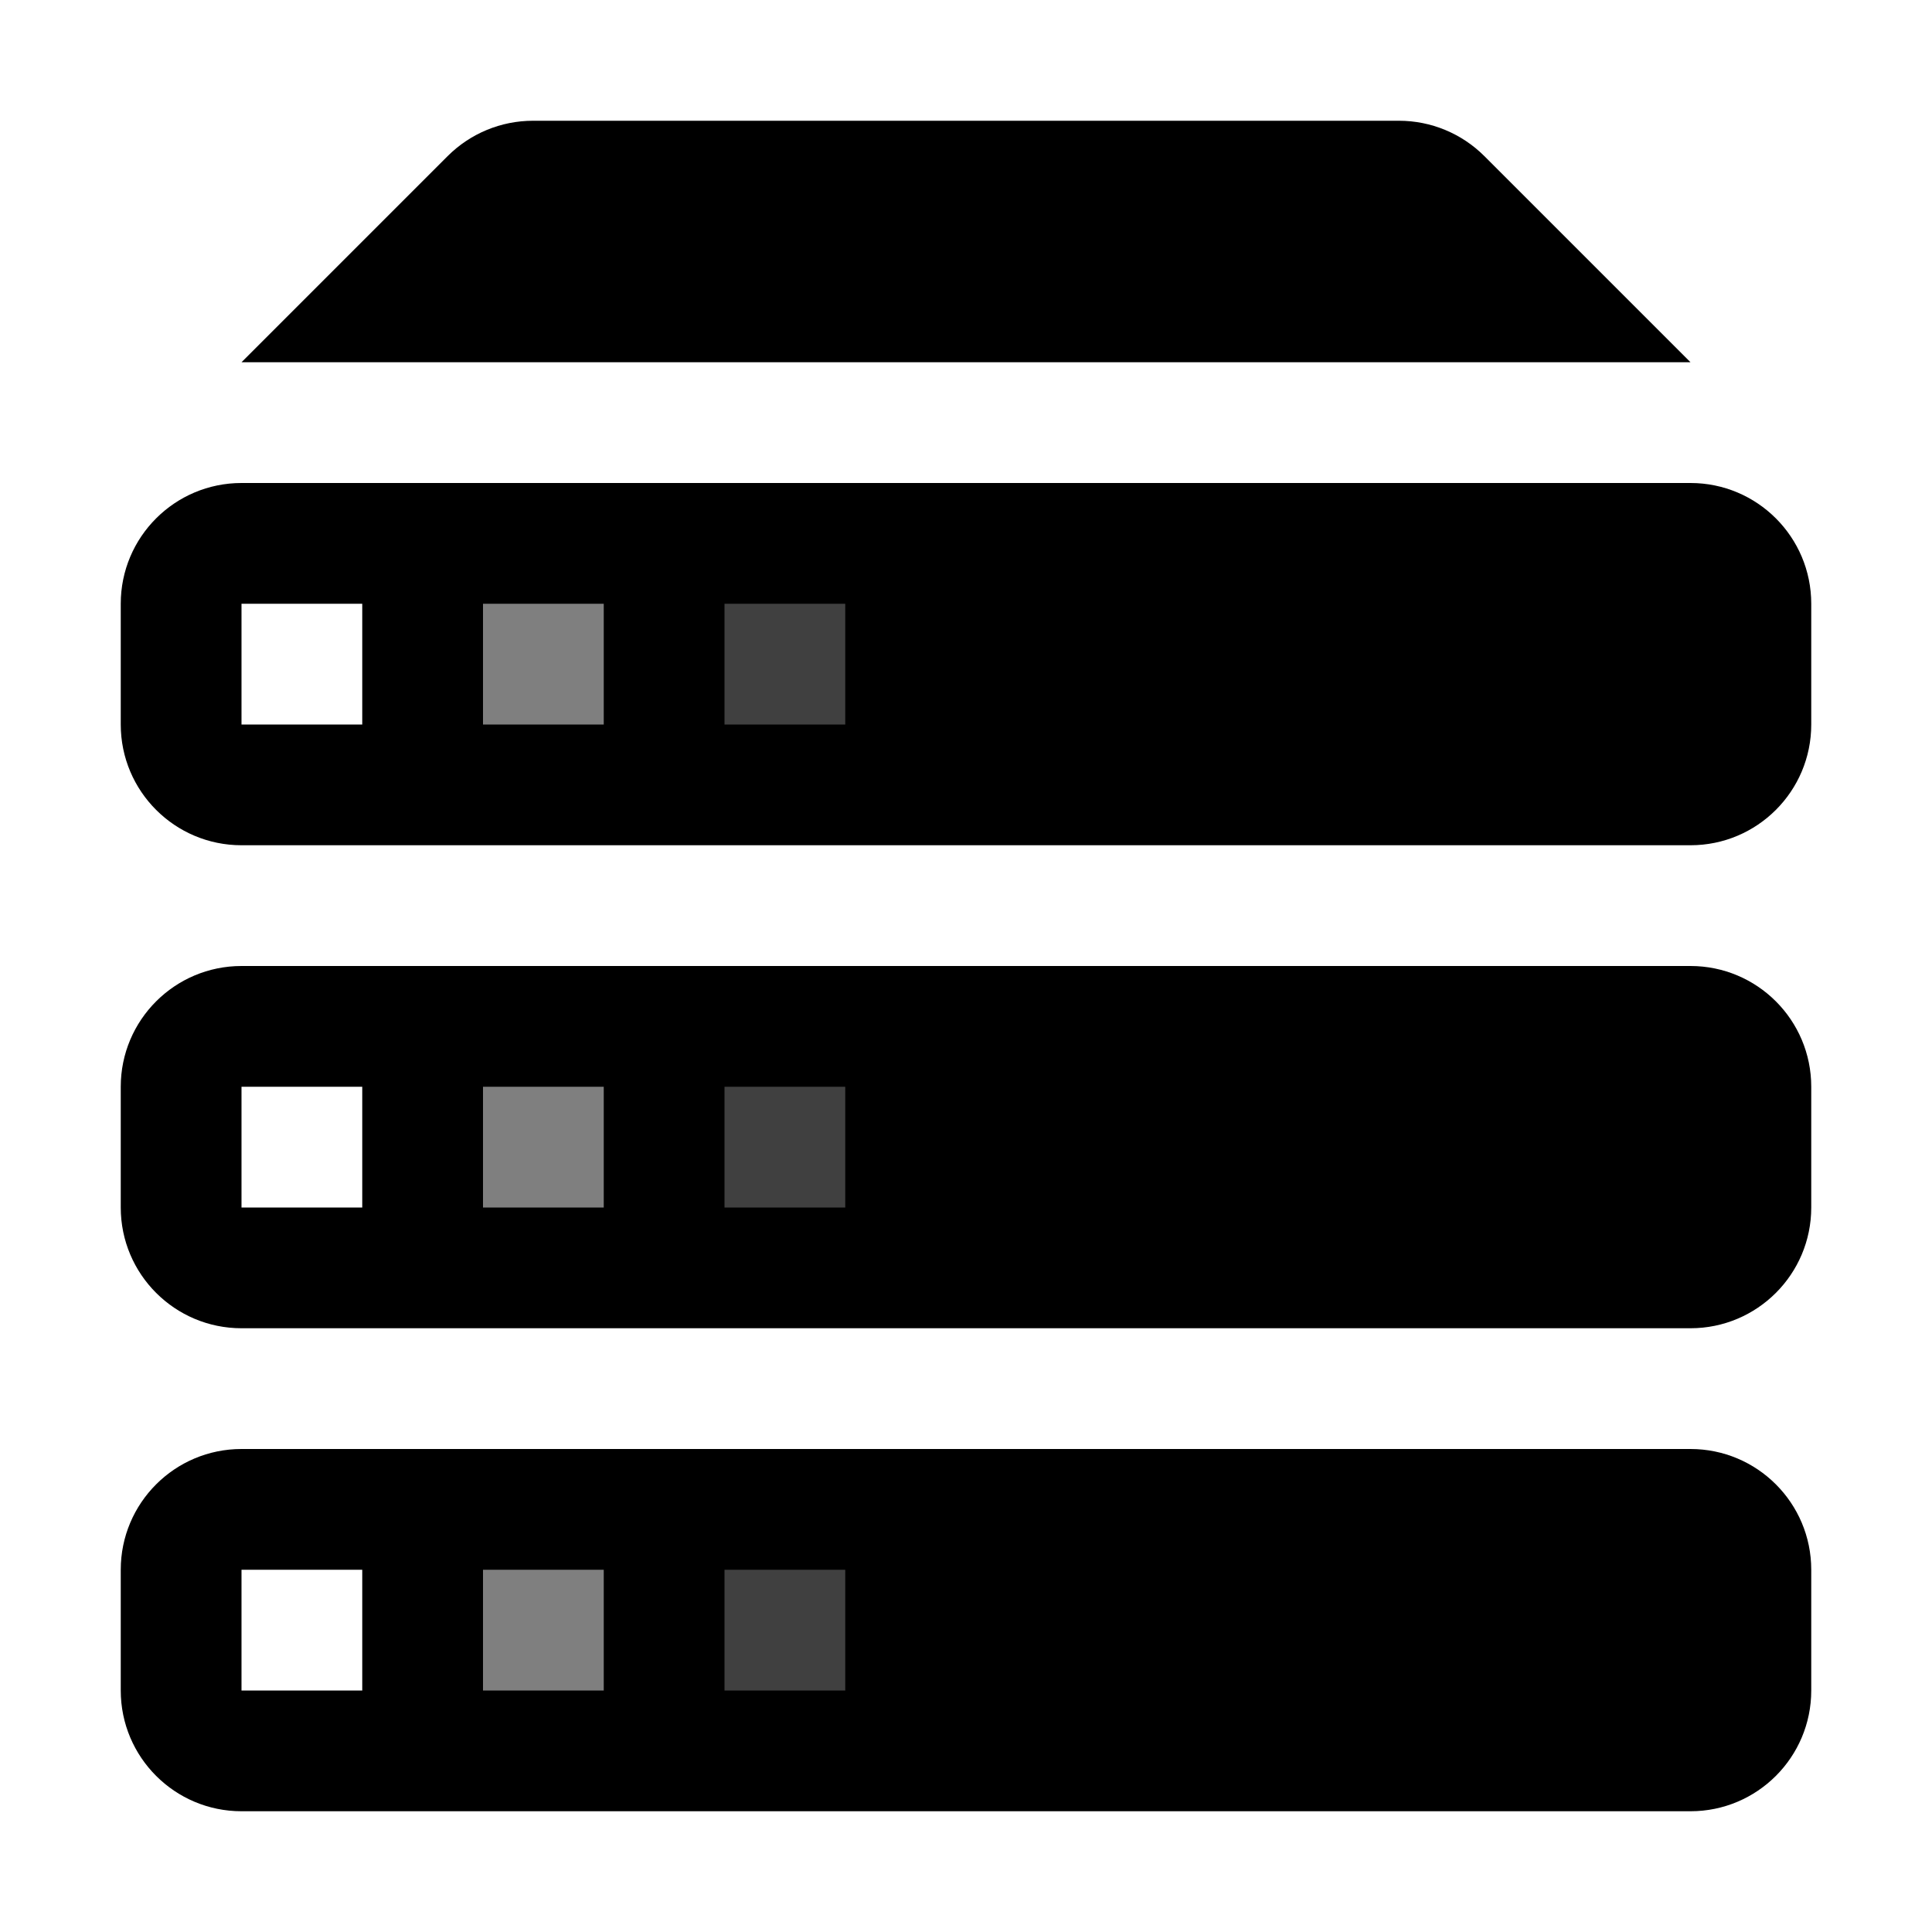
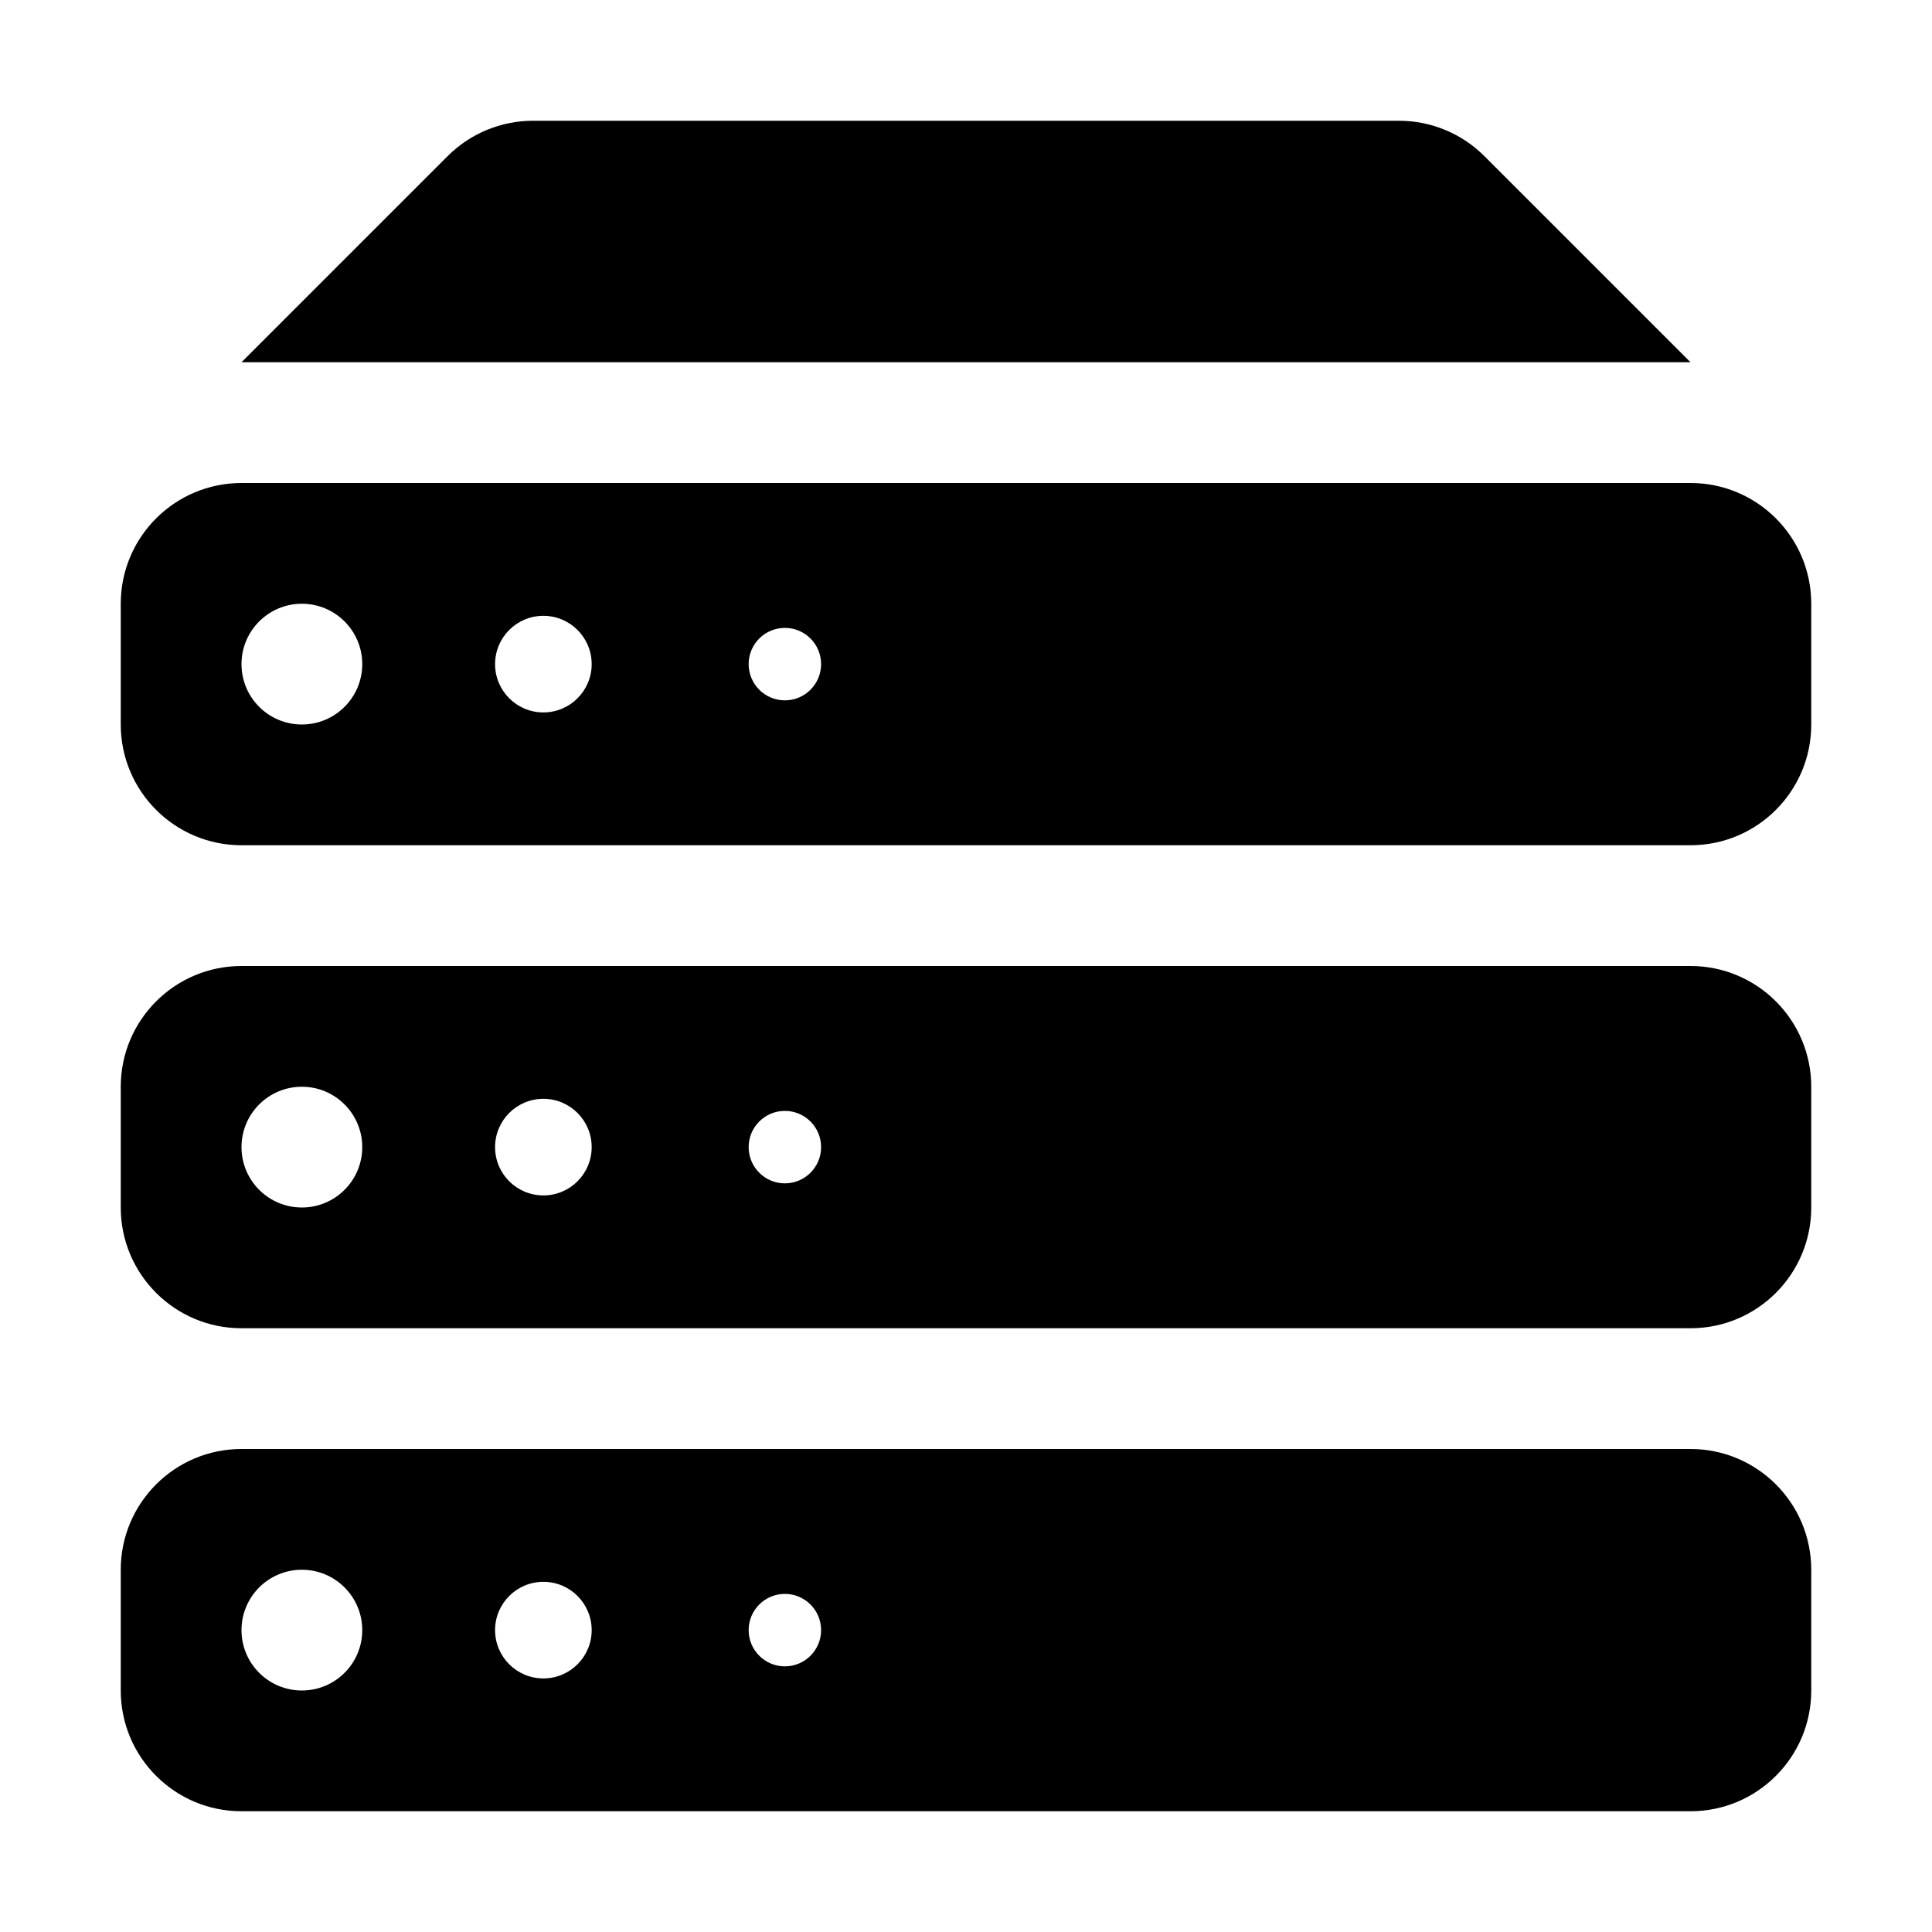
<svg xmlns="http://www.w3.org/2000/svg" viewBox="0 0 16 16">
  <g>
    <path d="M11.586,1H4.414a1,1,0,0,0-.707.293L2,3H14L12.293,1.293A1,1,0,0,0,11.586,1Z" />
-     <g>
-       <rect x="3.5" y="4.5" width="2" height="2" opacity="0.5" />
-       <rect x="5.5" y="4.5" width="2" height="2" opacity="0.75" />
-       <path d="M14,4H2A1,1,0,0,0,1,5V6A1,1,0,0,0,2,7H14a1,1,0,0,0,1-1V5A1,1,0,0,0,14,4ZM3,6H2V5H3ZM5,6H4V5H5ZM7,6H6V5H7Z" />
-     </g>
-     <g>
-       <rect x="3.5" y="8.5" width="2" height="2" opacity="0.5" />
-       <rect x="5.5" y="8.5" width="2" height="2" opacity="0.75" />
-       <path d="M14,8H2A1,1,0,0,0,1,9v1a1,1,0,0,0,1,1H14a1,1,0,0,0,1-1V9A1,1,0,0,0,14,8ZM3,10H2V9H3Zm2,0H4V9H5Zm2,0H6V9H7Z" />
-     </g>
-     <g>
-       <rect x="3.5" y="12.5" width="2" height="2" opacity="0.5" />
-       <rect x="5.5" y="12.5" width="2" height="2" opacity="0.75" />
-       <path d="M14,12H2a1,1,0,0,0-1,1v1a1,1,0,0,0,1,1H14a1,1,0,0,0,1-1V13A1,1,0,0,0,14,12ZM3,14H2V13H3Zm2,0H4V13H5Zm2,0H6V13H7Z" />
-     </g>
+     <path d="M14,4H2A1,1,0,0,0,1,5V6A1,1,0,0,0,2,7H14a1,1,0,0,0,1-1V5A1,1,0,0,0,14,4ZM2.5,6A.5.5,0,1,1,3,5.5.5.5,0,0,1,2.5,6Zm2-.1a.4.4,0,1,1,.4-.4A.4.4,0,0,1,4.5,5.9Zm2-.1a.3.3,0,1,1,.3-.3A.3.3,0,0,1,6.5,5.8Z" />
+     <path d="M14,8H2A1,1,0,0,0,1,9v1a1,1,0,0,0,1,1H14a1,1,0,0,0,1-1V9A1,1,0,0,0,14,8ZM2.5,10A.5.5,0,1,1,3,9.5.5.5,0,0,1,2.5,10Zm2-.1a.4.4,0,1,1,.4-.4A.4.4,0,0,1,4.5,9.9Zm2-.1a.3.3,0,1,1,.3-.3A.3.3,0,0,1,6.5,9.8Z" />
+     <path d="M14,12H2a1,1,0,0,0-1,1v1a1,1,0,0,0,1,1H14a1,1,0,0,0,1-1V13A1,1,0,0,0,14,12ZM2.5,14a.5.5,0,1,1,.5-.5A.5.5,0,0,1,2.5,14Zm2-.1a.4.4,0,1,1,.4-.4A.4.4,0,0,1,4.5,13.9Zm2-.1a.3.3,0,1,1,.3-.3A.3.3,0,0,1,6.5,13.8Z" />
  </g>
</svg>
